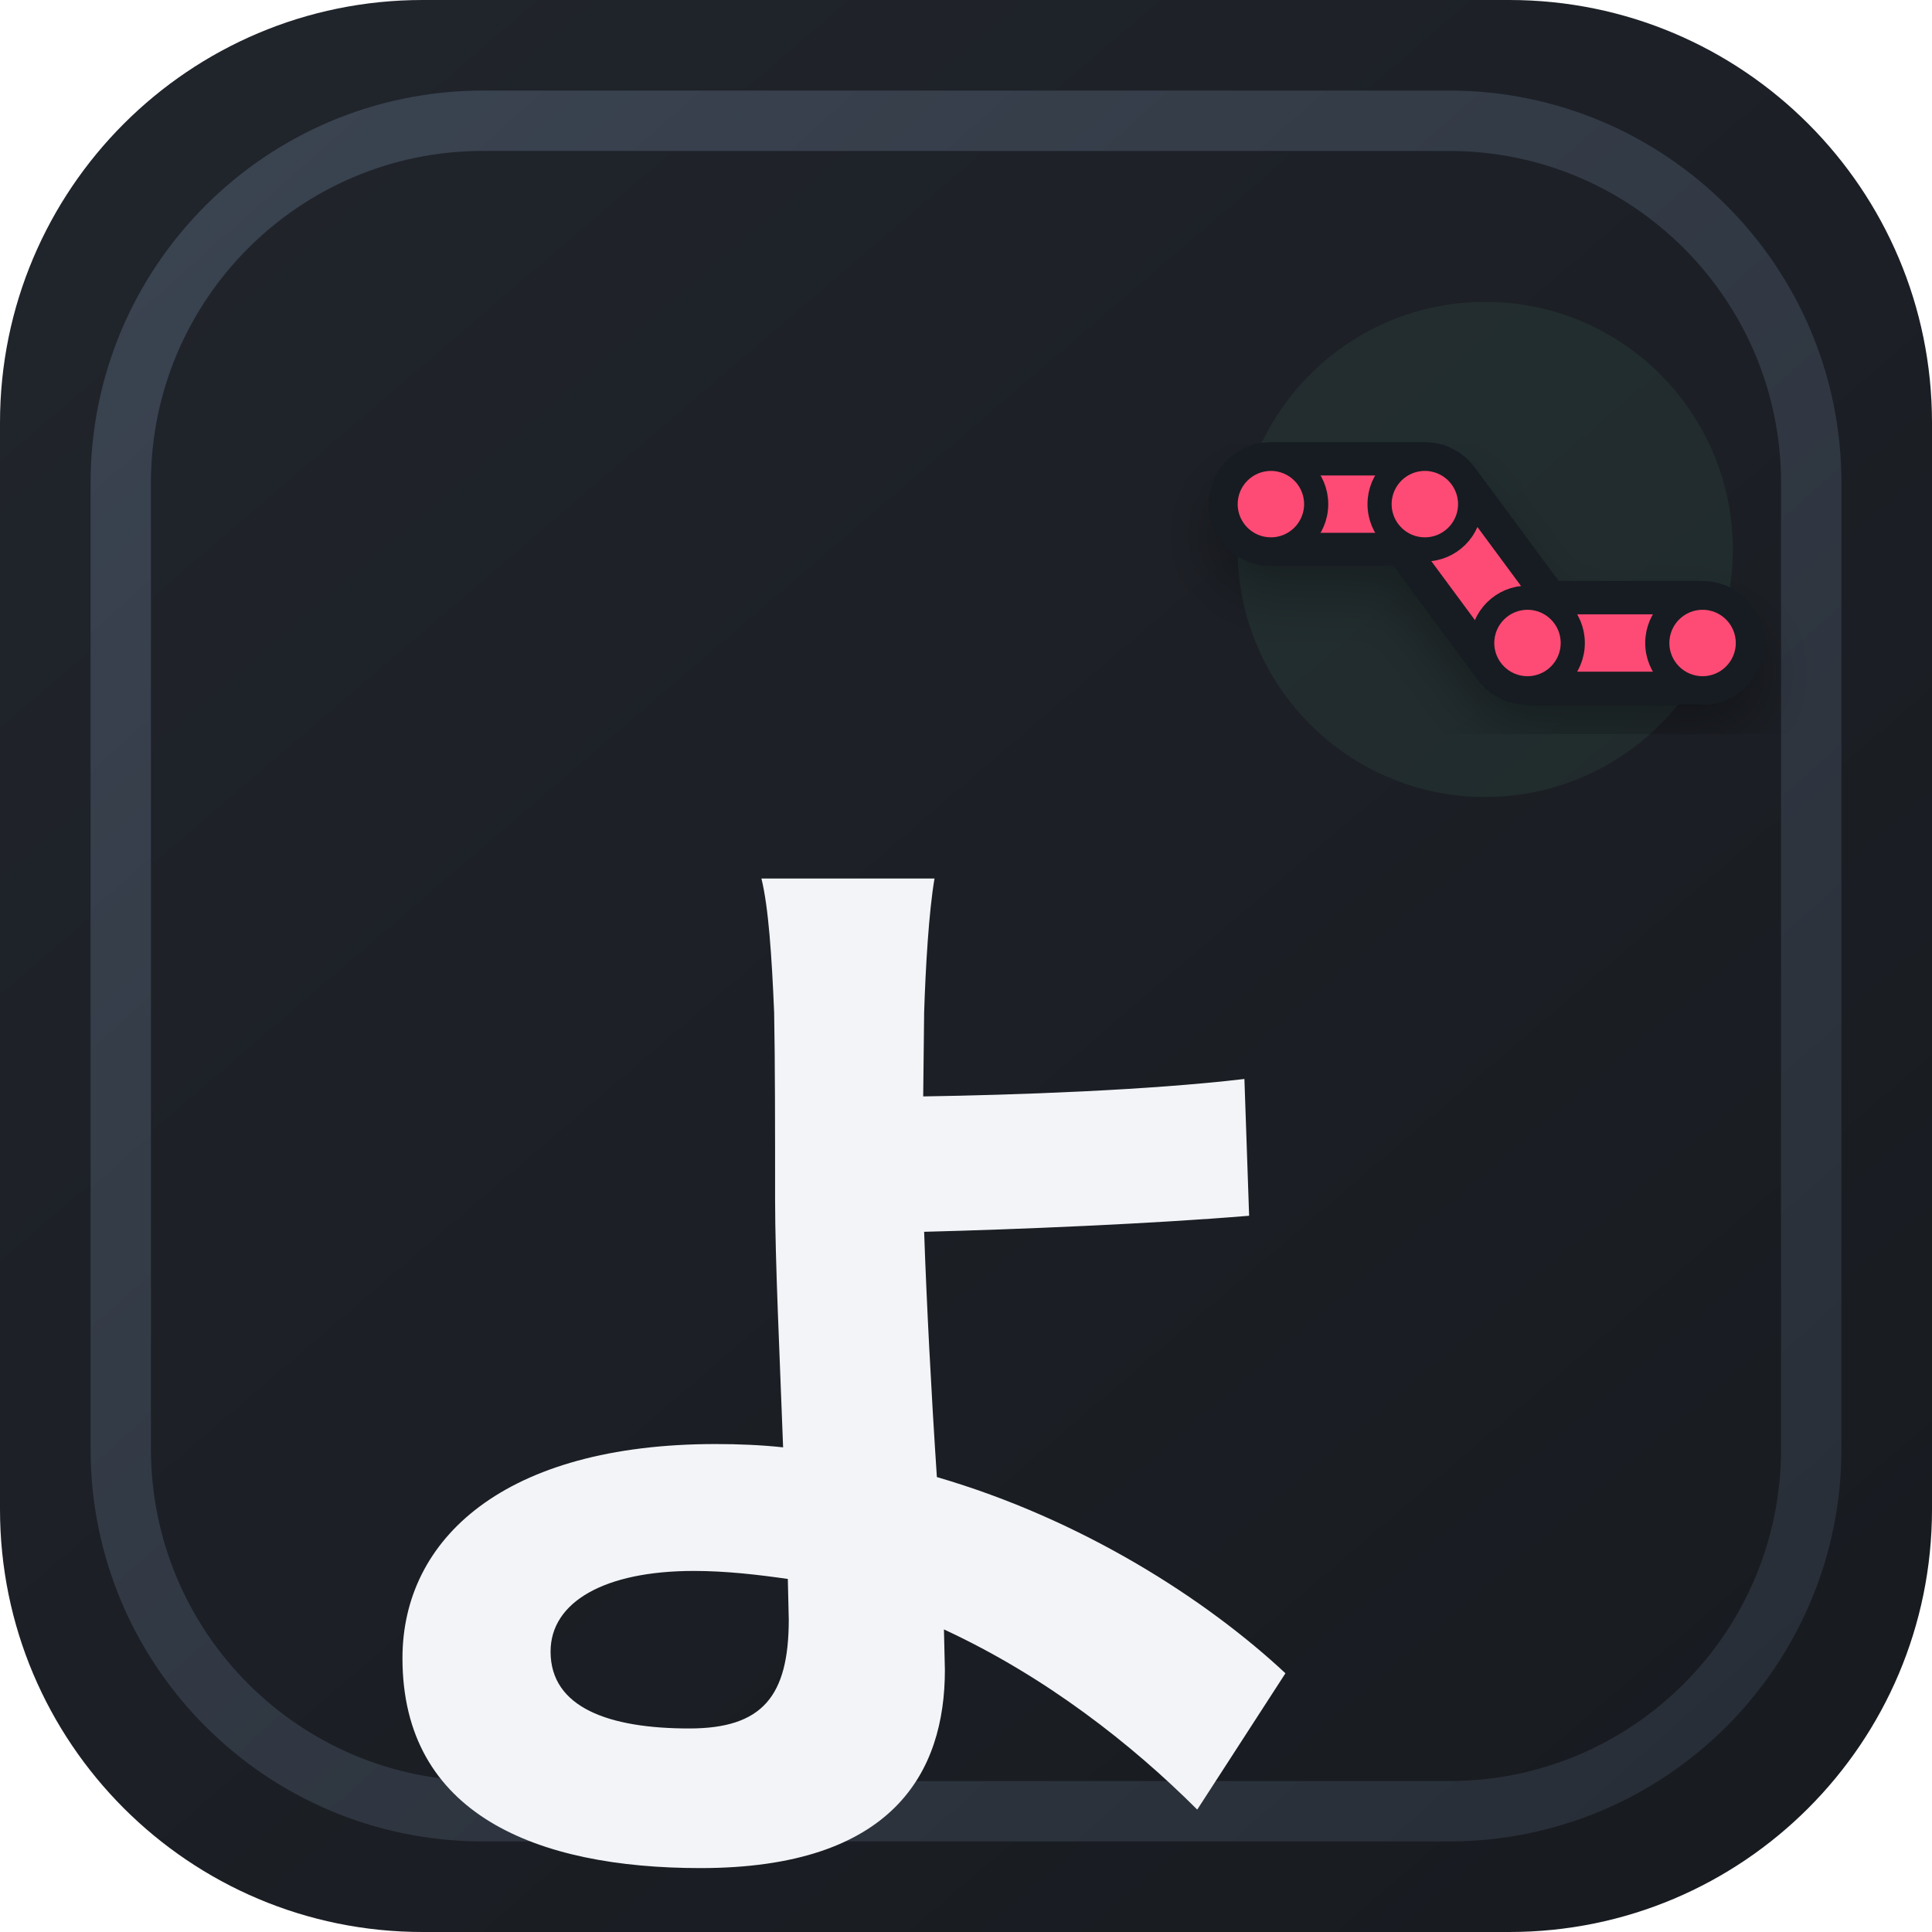
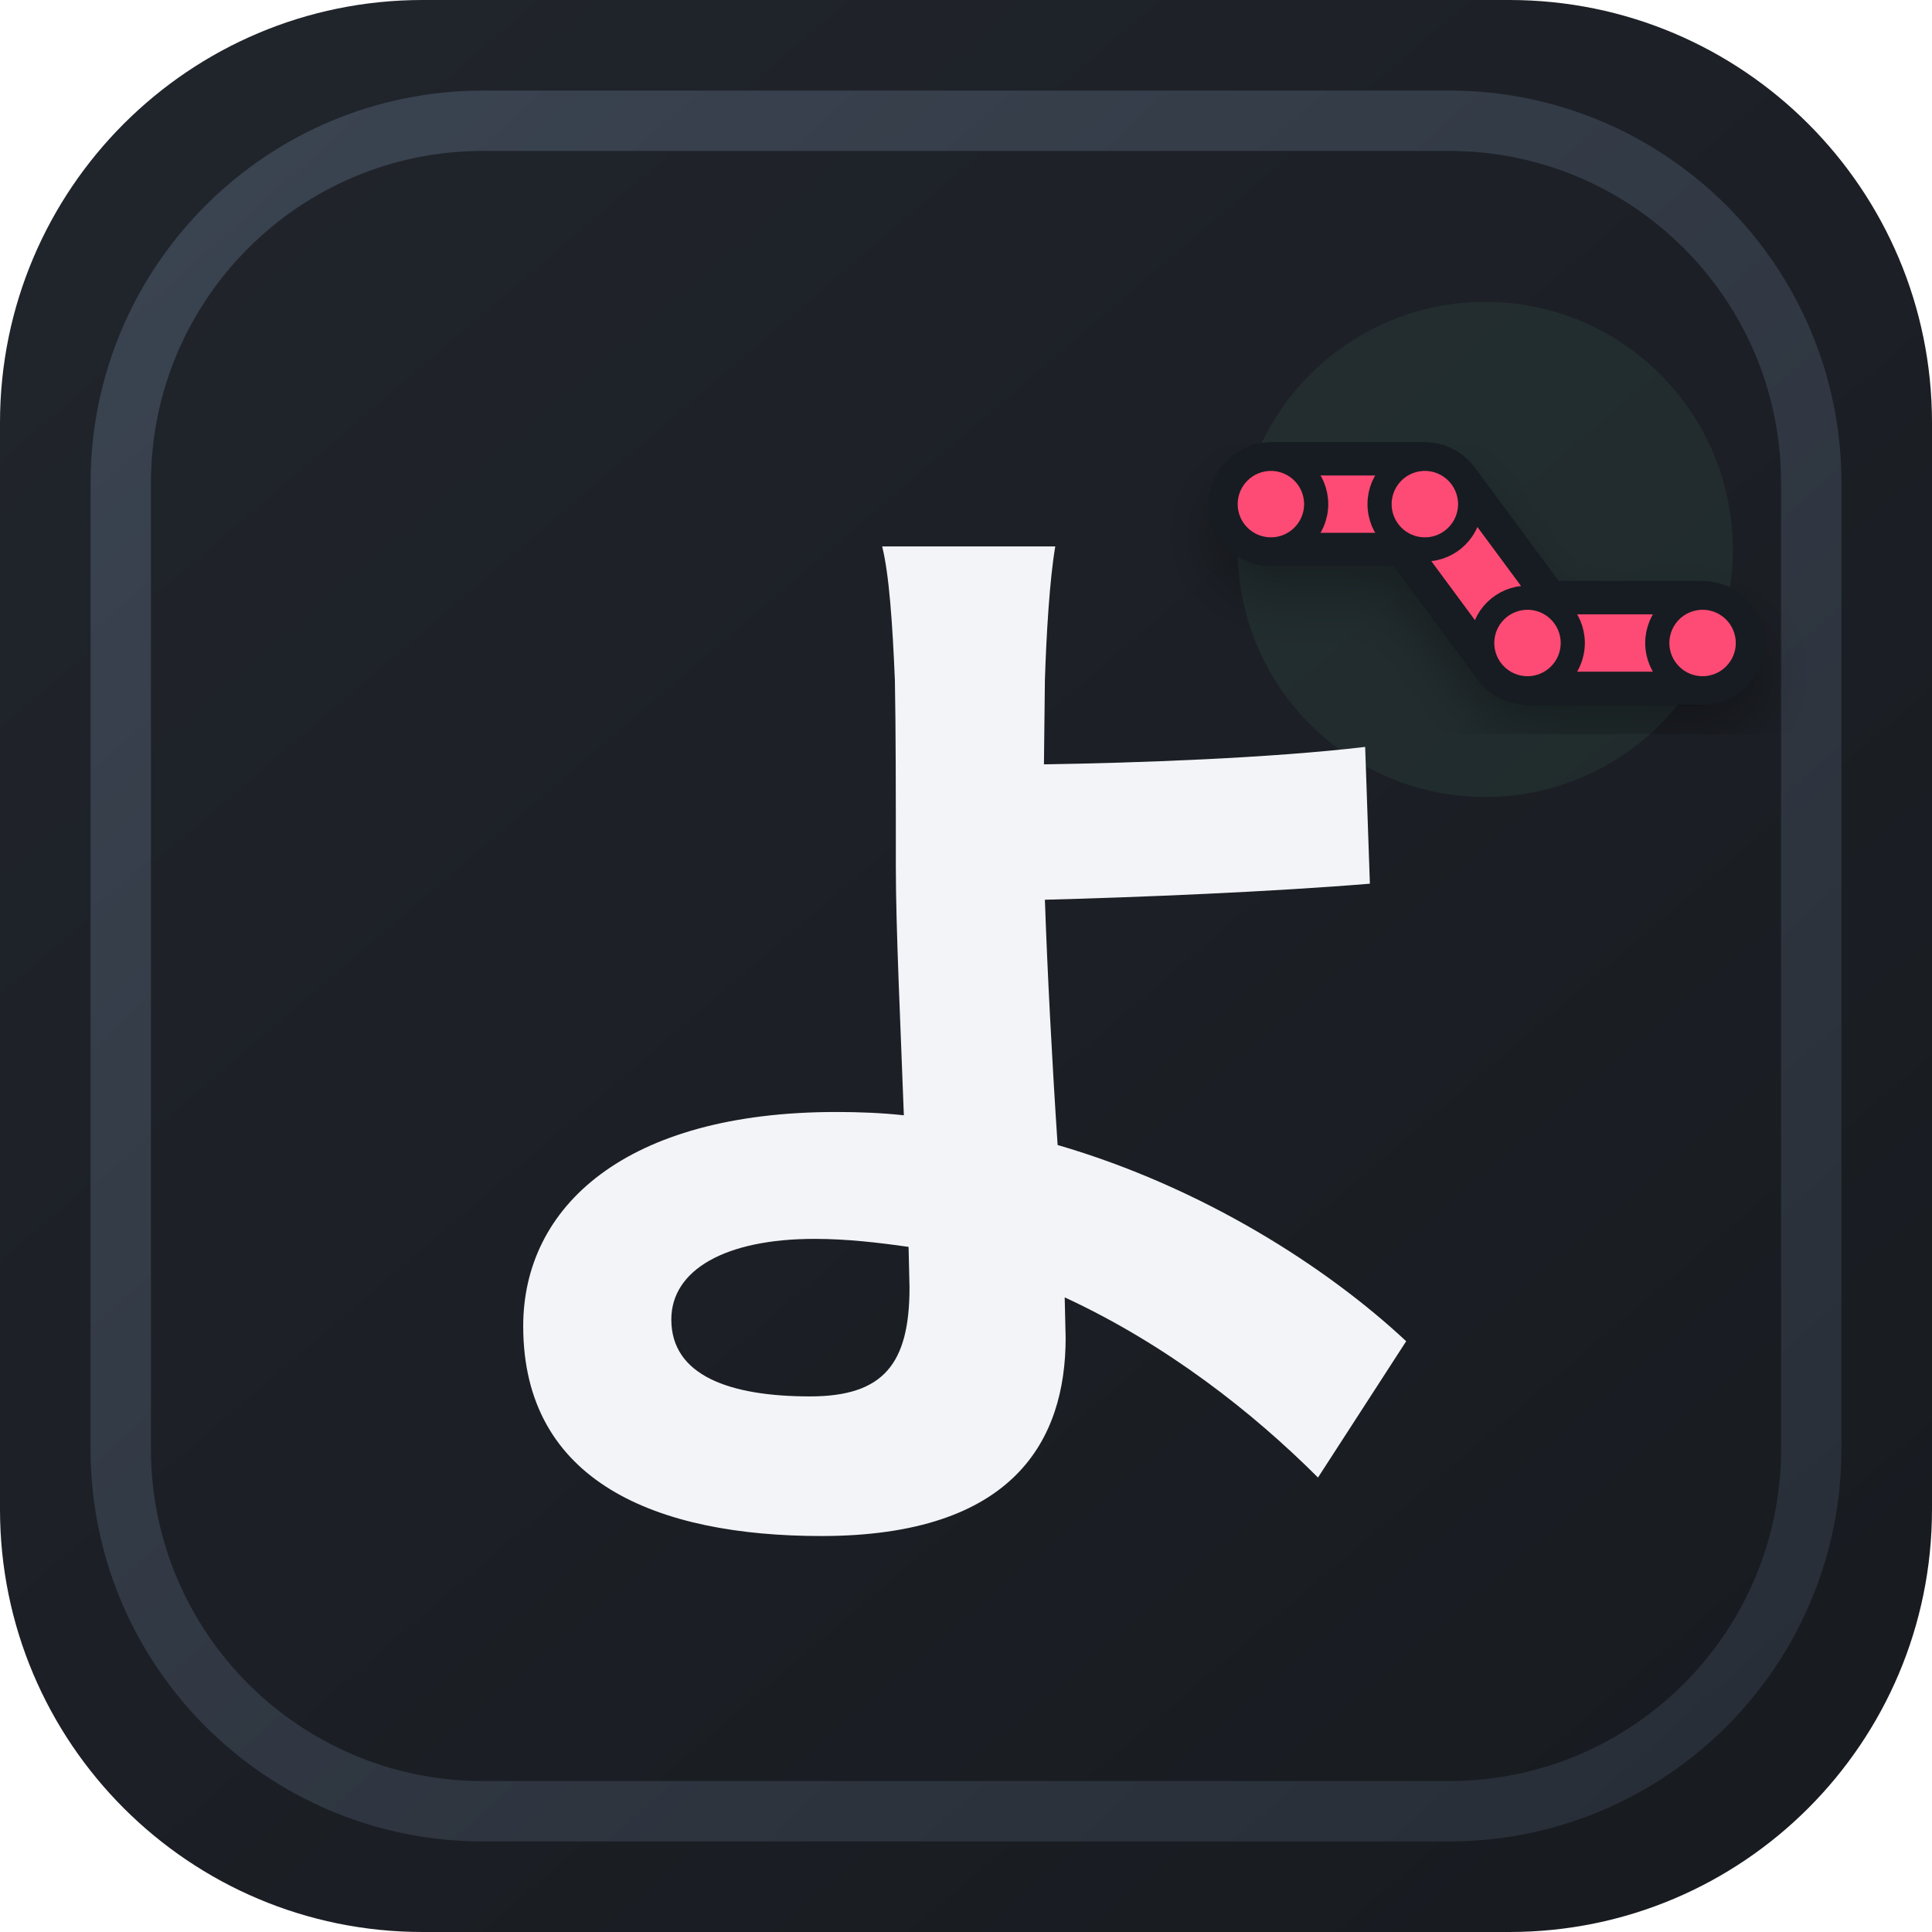
<svg xmlns="http://www.w3.org/2000/svg" width="64" height="64" viewBox="0 0 64 64">
  <defs>
    <linearGradient id="yomu-bg" x1="8" x2="56" y1="4" y2="60" gradientUnits="userSpaceOnUse">
      <stop stop-color="#20242b" />
      <stop offset="1" stop-color="#181b20" />
    </linearGradient>
    <linearGradient id="yomu-rim" x1="8" x2="56" y1="5" y2="59" gradientUnits="userSpaceOnUse">
      <stop stop-color="#3a4350" />
      <stop offset="1" stop-color="#282e37" />
    </linearGradient>
    <filter id="soft-shadow" x="-20%" y="-20%" width="140%" height="140%">
      <feDropShadow dx="0" dy="1" stdDeviation="0.9" flood-color="#000000" flood-opacity="0.28" />
    </filter>
  </defs>
  <rect width="64" height="64" rx="14" fill="url(#yomu-bg)" />
  <rect x="4" y="4" width="56" height="56" rx="12" fill="none" stroke="url(#yomu-rim)" stroke-width="2" />
  <circle cx="49.2" cy="18.2" r="8.2" fill="#5ea780" opacity="0.1" />
-   <text x="28.3" y="43" text-anchor="middle" dominant-baseline="central" font-family="Hiragino Sans, Yu Gothic, Noto Sans JP, Meiryo, system-ui, sans-serif" font-size="38" font-weight="800" fill="#f2f4f8">よ</text>
+   <text x="32.3" y="32" text-anchor="middle" dominant-baseline="central" font-family="Hiragino Sans, Yu Gothic, Noto Sans JP, Meiryo, system-ui, sans-serif" font-size="38" font-weight="800" fill="#f2f4f8">よ</text>
  <g fill="none" stroke-linecap="round" stroke-linejoin="round" filter="url(#soft-shadow)">
    <path d="M42.1 16.7h5.1l3.4 4.6h5.8" stroke="#181b20" stroke-width="4.1" />
    <path d="M42.1 16.7h5.1l3.4 4.6h5.8" stroke="#fe4b74" stroke-width="1.9" />
    <g fill="#fe4b74" stroke="#181b20" stroke-width="0.8">
      <circle cx="42.1" cy="16.7" r="1.5" />
      <circle cx="47.2" cy="16.7" r="1.5" />
      <circle cx="50.6" cy="21.3" r="1.5" />
      <circle cx="56.4" cy="21.3" r="1.5" />
    </g>
  </g>
</svg>
